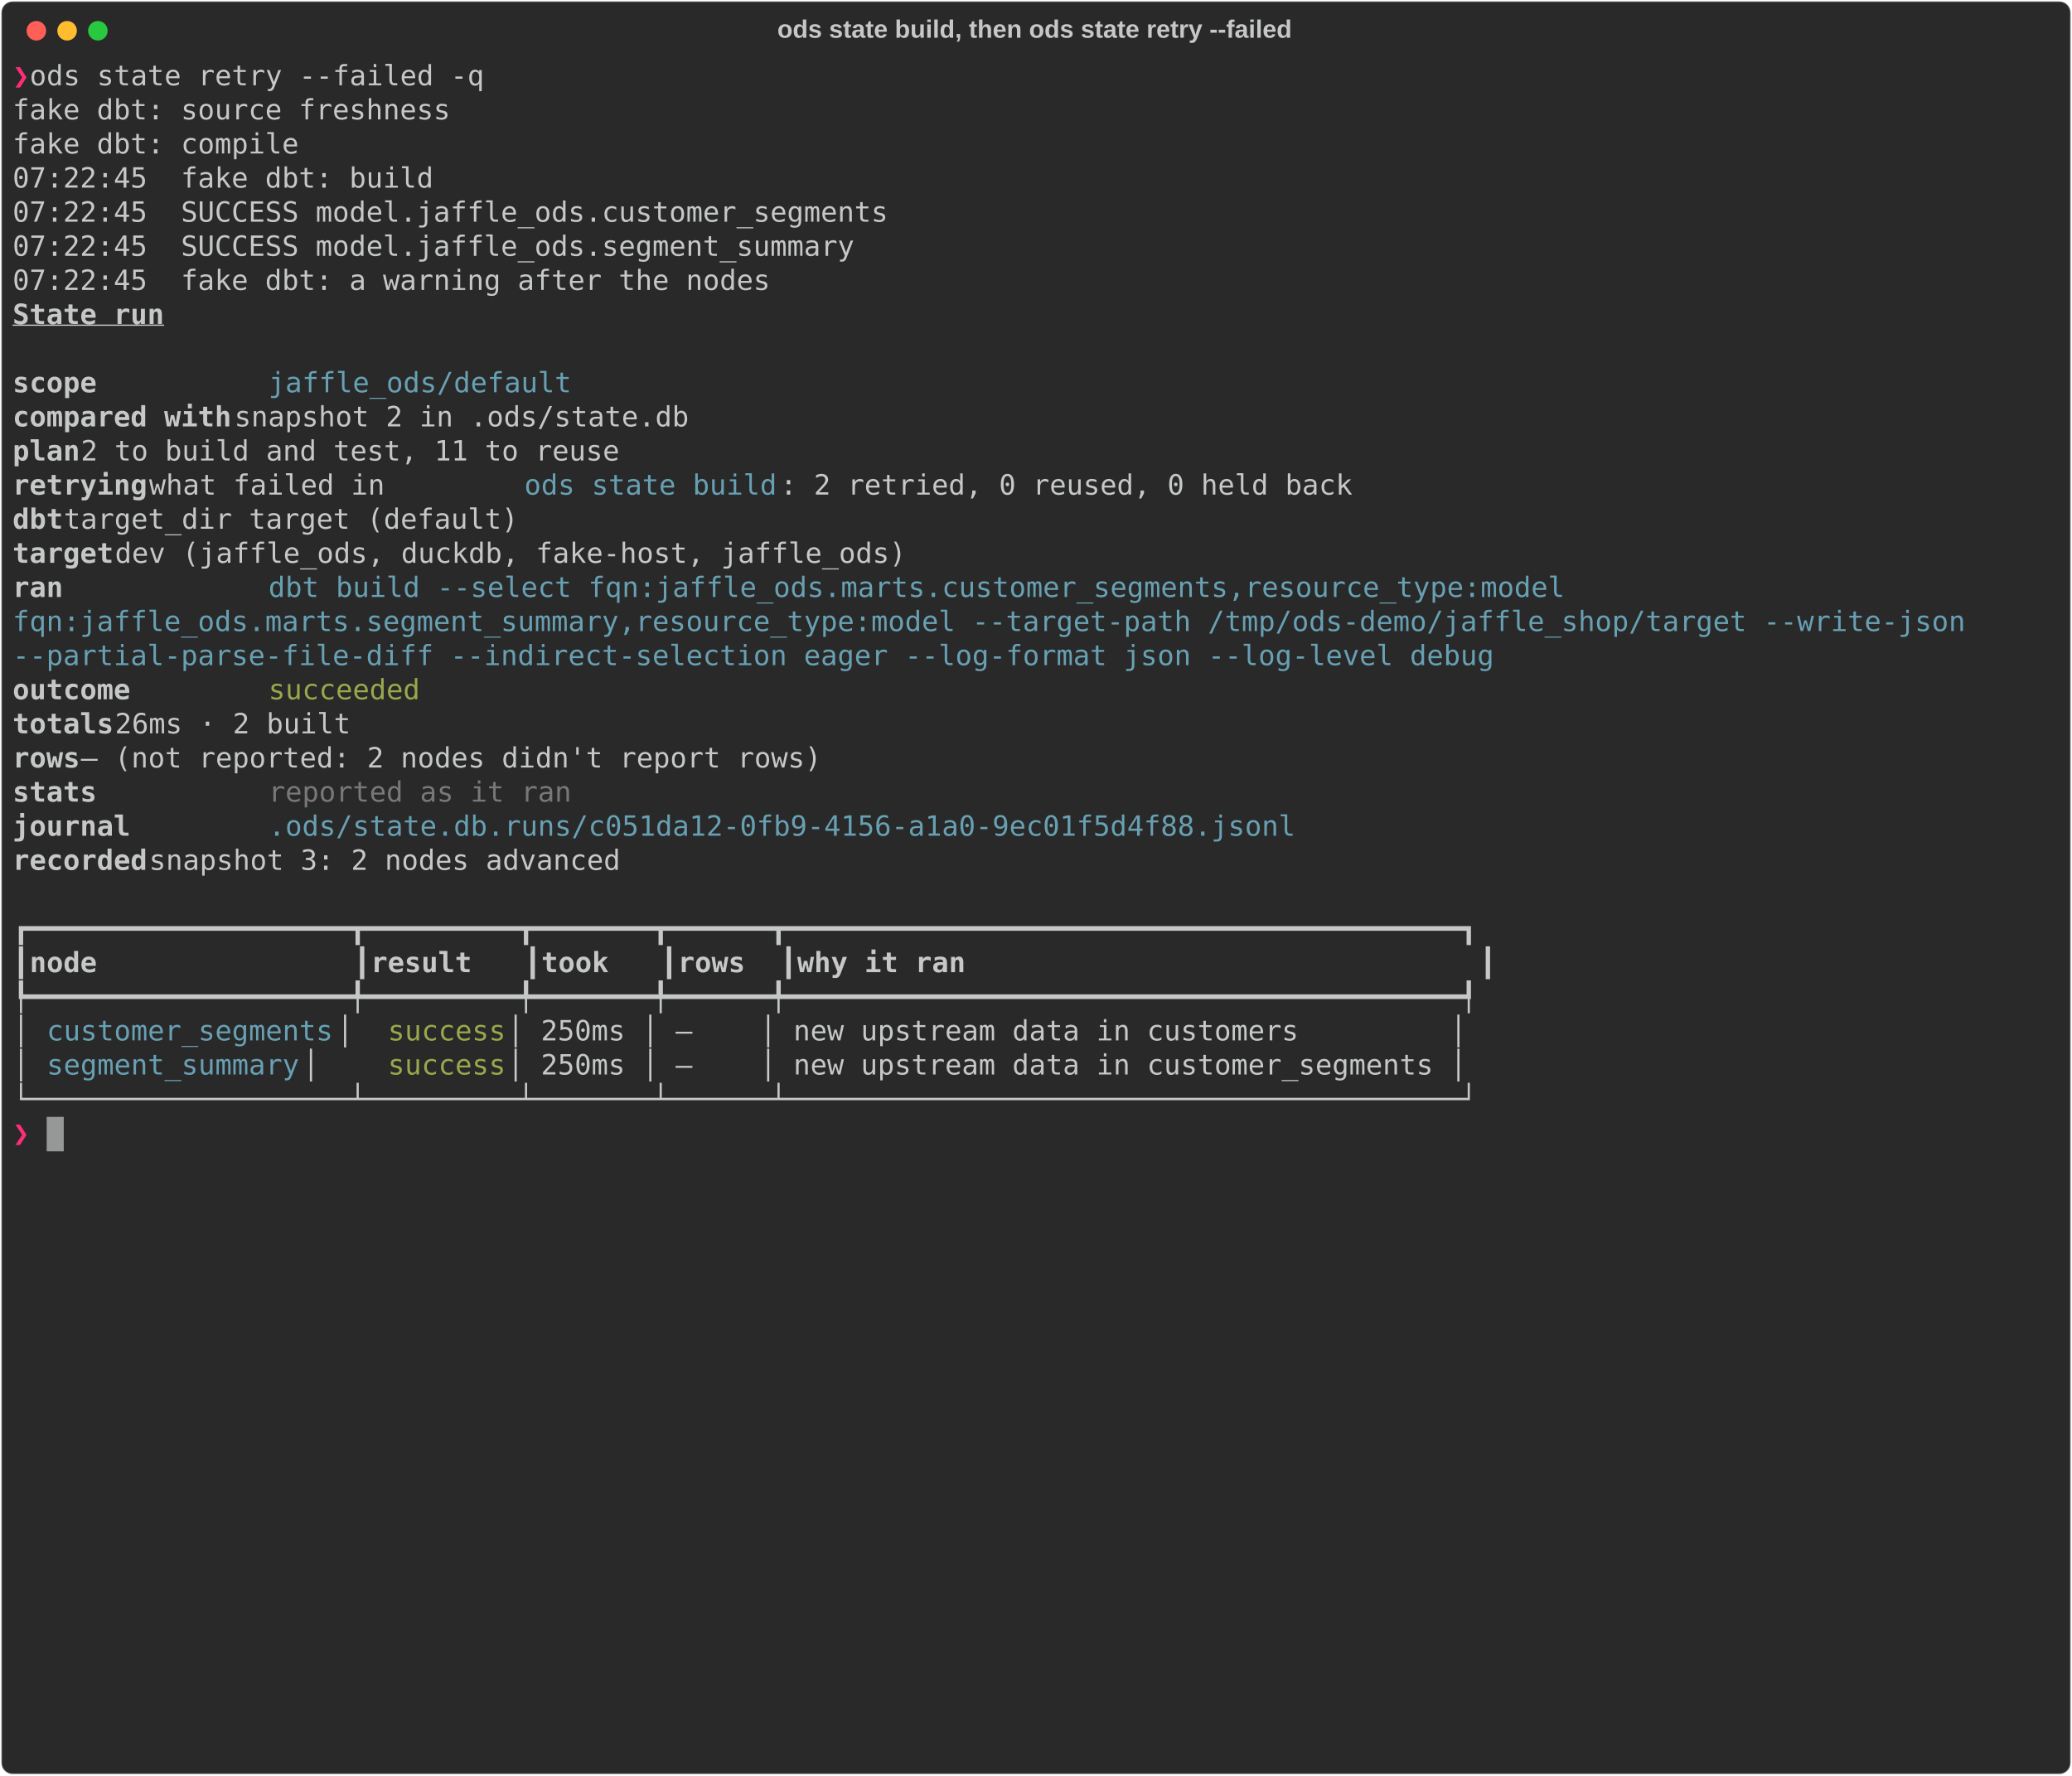
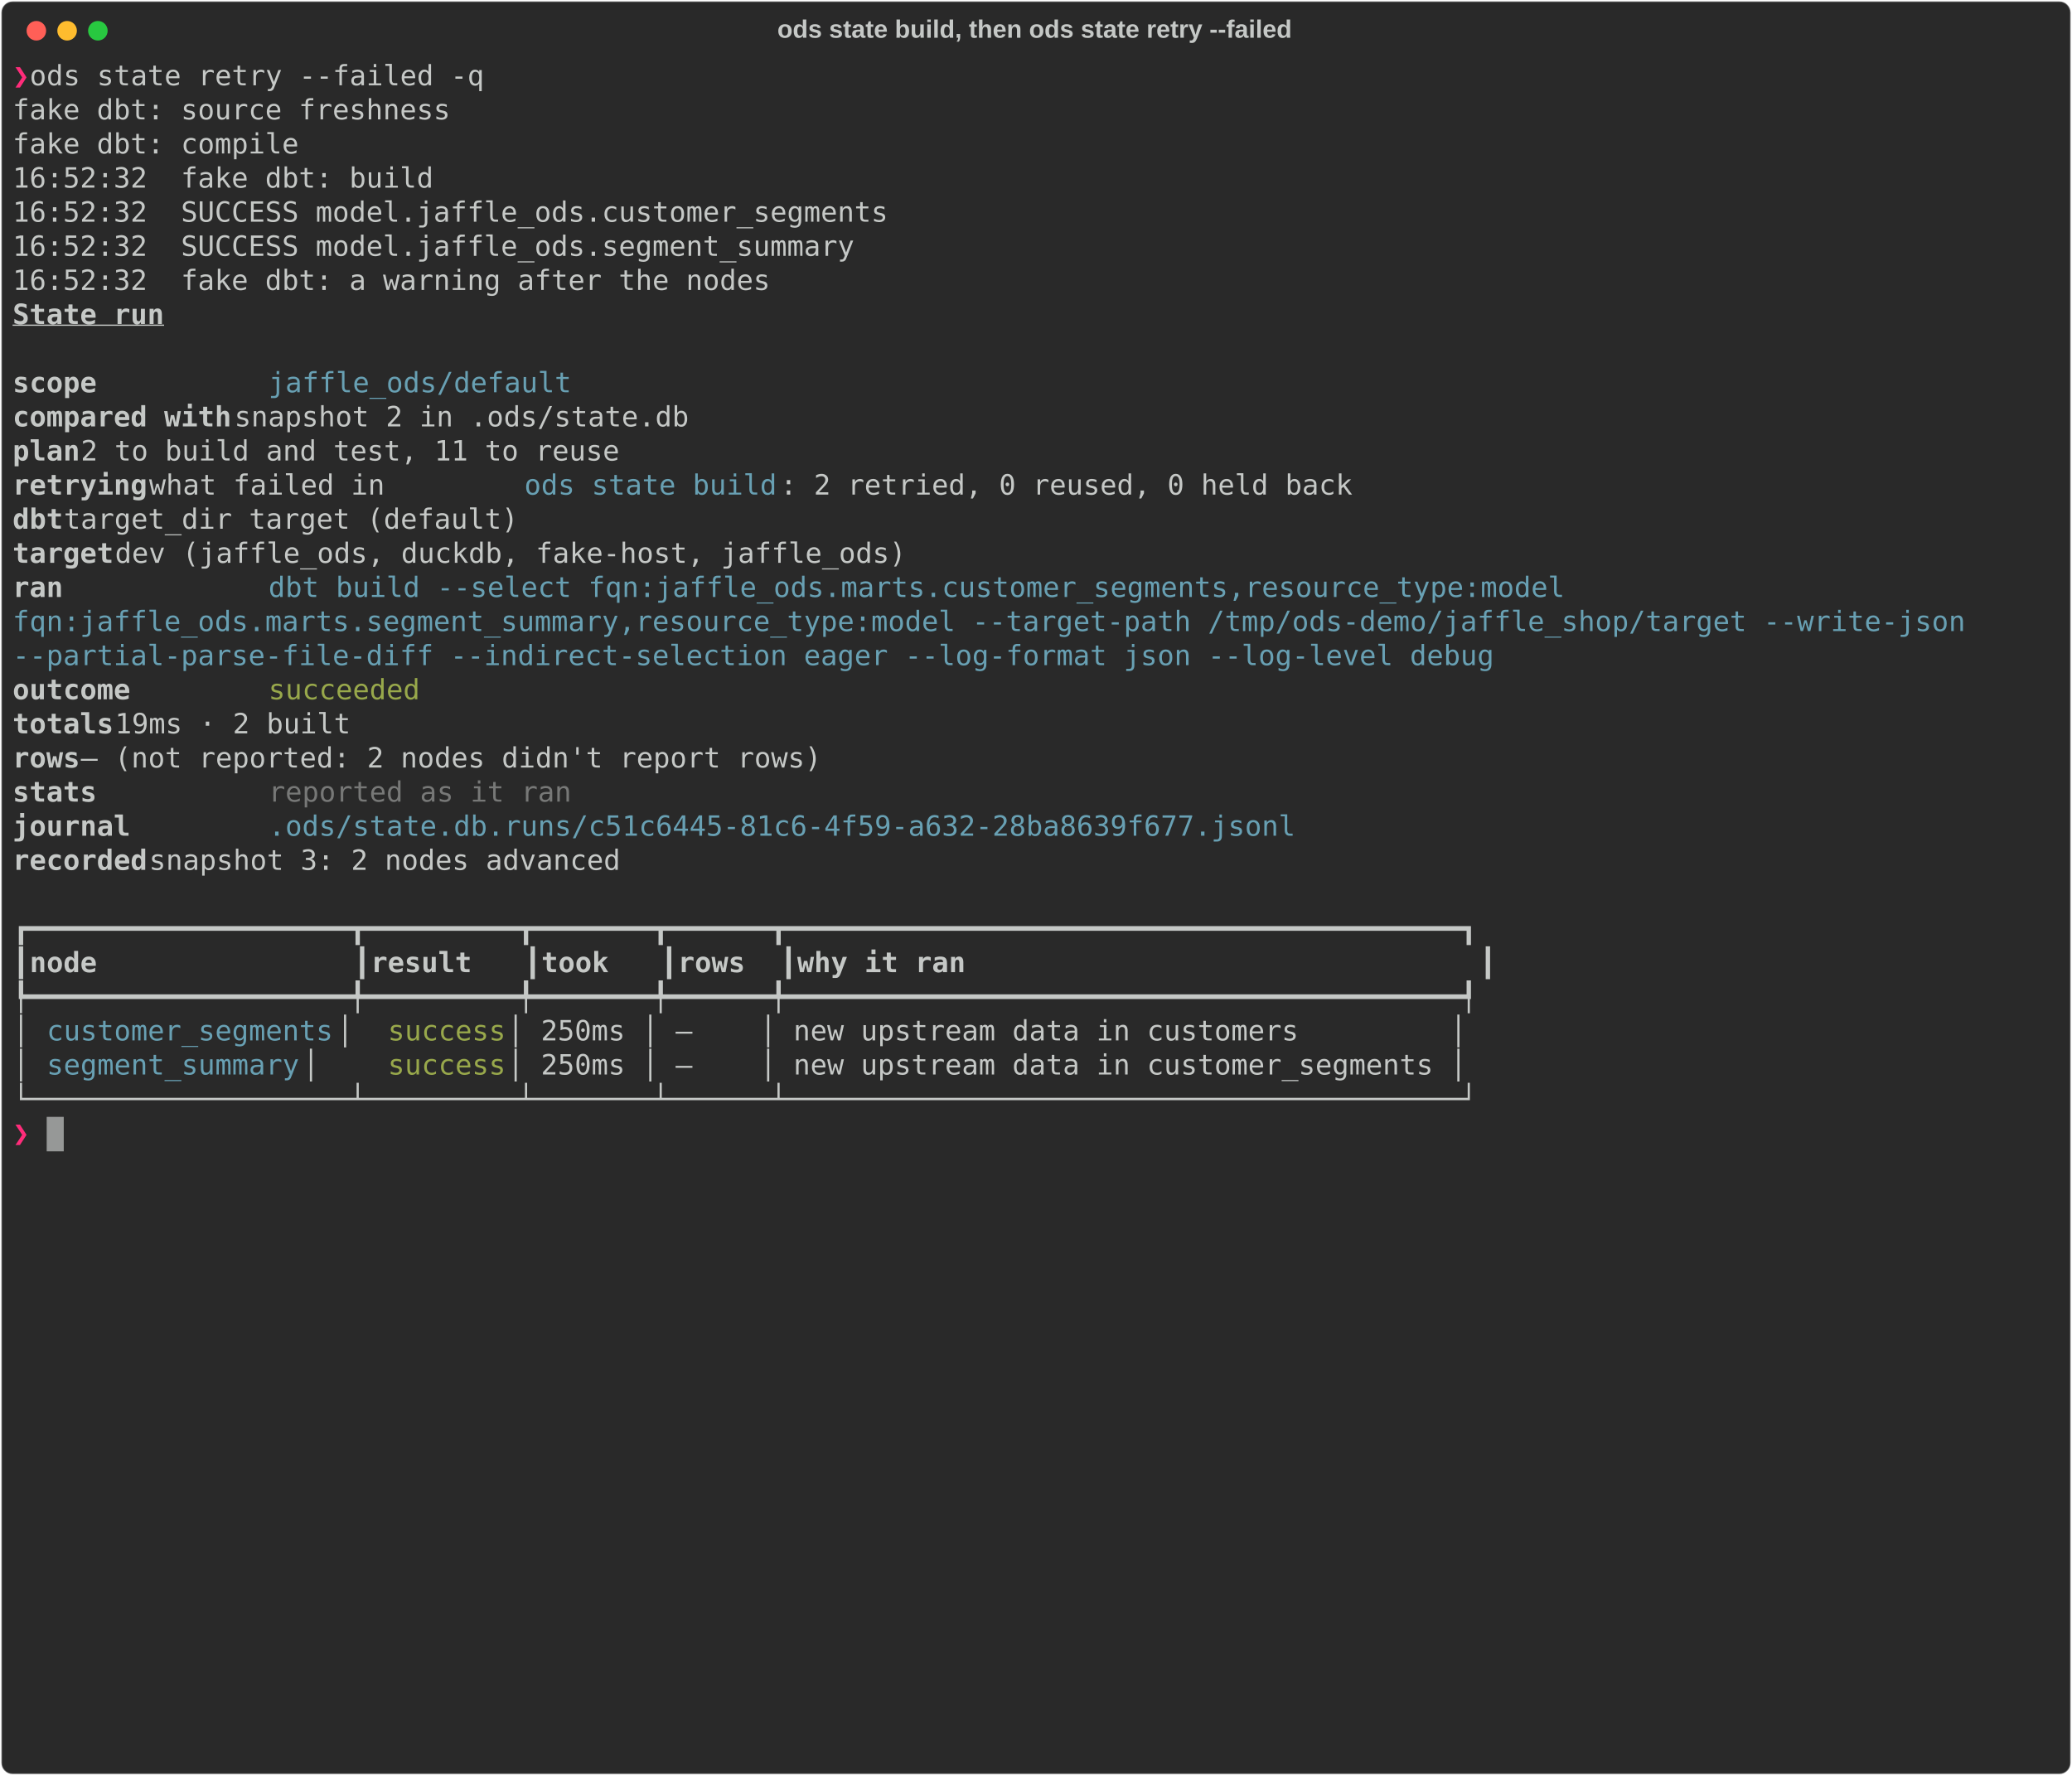
<svg xmlns="http://www.w3.org/2000/svg" class="rich-terminal" viewBox="0 0 1482 1270.0">
  <style>

    @font-face {
        font-family: "Fira Code";
        src: local("FiraCode-Regular"),
                url("https://cdnjs.cloudflare.com/ajax/libs/firacode/6.2.0/woff2/FiraCode-Regular.woff2") format("woff2"),
                url("https://cdnjs.cloudflare.com/ajax/libs/firacode/6.2.0/woff/FiraCode-Regular.woff") format("woff");
        font-style: normal;
        font-weight: 400;
    }
    @font-face {
        font-family: "Fira Code";
        src: local("FiraCode-Bold"),
                url("https://cdnjs.cloudflare.com/ajax/libs/firacode/6.2.0/woff2/FiraCode-Bold.woff2") format("woff2"),
                url("https://cdnjs.cloudflare.com/ajax/libs/firacode/6.2.0/woff/FiraCode-Bold.woff") format("woff");
        font-style: bold;
        font-weight: 700;
    }

    .rich-record-matrix {
        font-family: Fira Code, monospace;
        font-size: 20px;
        line-height: 24.4px;
        font-variant-east-asian: full-width;
    }

    .rich-record-title {
        font-size: 18px;
        font-weight: bold;
        font-family: arial;
    }

    .rich-record-r1 { fill: #ff2c7a;font-weight: bold }
.rich-record-r2 { fill: #c5c8c6 }
.rich-record-r3 { fill: #c5c8c6;font-weight: bold;text-decoration: underline; }
.rich-record-r4 { fill: #c5c8c6;font-weight: bold }
.rich-record-r5 { fill: #68a0b3 }
.rich-record-r6 { fill: #98a84b }
.rich-record-r7 { fill: #777877 }
    </style>
  <defs>
    <clipPath id="rich-record-clip-terminal">
      <rect x="0" y="0" width="1463.0" height="1219.0" />
    </clipPath>
    <clipPath id="rich-record-line-0">
      <rect x="0" y="1.5" width="1464" height="24.65" />
    </clipPath>
    <clipPath id="rich-record-line-1">
      <rect x="0" y="25.9" width="1464" height="24.65" />
    </clipPath>
    <clipPath id="rich-record-line-2">
      <rect x="0" y="50.3" width="1464" height="24.65" />
    </clipPath>
    <clipPath id="rich-record-line-3">
      <rect x="0" y="74.7" width="1464" height="24.65" />
    </clipPath>
    <clipPath id="rich-record-line-4">
      <rect x="0" y="99.1" width="1464" height="24.65" />
    </clipPath>
    <clipPath id="rich-record-line-5">
      <rect x="0" y="123.5" width="1464" height="24.65" />
    </clipPath>
    <clipPath id="rich-record-line-6">
      <rect x="0" y="147.9" width="1464" height="24.65" />
    </clipPath>
    <clipPath id="rich-record-line-7">
      <rect x="0" y="172.3" width="1464" height="24.65" />
    </clipPath>
    <clipPath id="rich-record-line-8">
      <rect x="0" y="196.7" width="1464" height="24.65" />
    </clipPath>
    <clipPath id="rich-record-line-9">
      <rect x="0" y="221.1" width="1464" height="24.65" />
    </clipPath>
    <clipPath id="rich-record-line-10">
      <rect x="0" y="245.5" width="1464" height="24.65" />
    </clipPath>
    <clipPath id="rich-record-line-11">
      <rect x="0" y="269.9" width="1464" height="24.65" />
    </clipPath>
    <clipPath id="rich-record-line-12">
      <rect x="0" y="294.3" width="1464" height="24.65" />
    </clipPath>
    <clipPath id="rich-record-line-13">
      <rect x="0" y="318.7" width="1464" height="24.65" />
    </clipPath>
    <clipPath id="rich-record-line-14">
      <rect x="0" y="343.1" width="1464" height="24.65" />
    </clipPath>
    <clipPath id="rich-record-line-15">
      <rect x="0" y="367.5" width="1464" height="24.65" />
    </clipPath>
    <clipPath id="rich-record-line-16">
      <rect x="0" y="391.9" width="1464" height="24.65" />
    </clipPath>
    <clipPath id="rich-record-line-17">
      <rect x="0" y="416.3" width="1464" height="24.65" />
    </clipPath>
    <clipPath id="rich-record-line-18">
      <rect x="0" y="440.7" width="1464" height="24.65" />
    </clipPath>
    <clipPath id="rich-record-line-19">
      <rect x="0" y="465.1" width="1464" height="24.65" />
    </clipPath>
    <clipPath id="rich-record-line-20">
      <rect x="0" y="489.5" width="1464" height="24.65" />
    </clipPath>
    <clipPath id="rich-record-line-21">
      <rect x="0" y="513.9" width="1464" height="24.65" />
    </clipPath>
    <clipPath id="rich-record-line-22">
      <rect x="0" y="538.3" width="1464" height="24.65" />
    </clipPath>
    <clipPath id="rich-record-line-23">
      <rect x="0" y="562.7" width="1464" height="24.65" />
    </clipPath>
    <clipPath id="rich-record-line-24">
      <rect x="0" y="587.1" width="1464" height="24.65" />
    </clipPath>
    <clipPath id="rich-record-line-25">
      <rect x="0" y="611.5" width="1464" height="24.65" />
    </clipPath>
    <clipPath id="rich-record-line-26">
      <rect x="0" y="635.9" width="1464" height="24.65" />
    </clipPath>
    <clipPath id="rich-record-line-27">
      <rect x="0" y="660.3" width="1464" height="24.65" />
    </clipPath>
    <clipPath id="rich-record-line-28">
      <rect x="0" y="684.7" width="1464" height="24.65" />
    </clipPath>
    <clipPath id="rich-record-line-29">
      <rect x="0" y="709.1" width="1464" height="24.65" />
    </clipPath>
    <clipPath id="rich-record-line-30">
      <rect x="0" y="733.5" width="1464" height="24.65" />
    </clipPath>
    <clipPath id="rich-record-line-31">
      <rect x="0" y="757.9" width="1464" height="24.65" />
    </clipPath>
    <clipPath id="rich-record-line-32">
      <rect x="0" y="782.3" width="1464" height="24.65" />
    </clipPath>
    <clipPath id="rich-record-line-33">
      <rect x="0" y="806.7" width="1464" height="24.65" />
    </clipPath>
    <clipPath id="rich-record-line-34">
      <rect x="0" y="831.1" width="1464" height="24.65" />
    </clipPath>
    <clipPath id="rich-record-line-35">
      <rect x="0" y="855.5" width="1464" height="24.65" />
    </clipPath>
    <clipPath id="rich-record-line-36">
      <rect x="0" y="879.9" width="1464" height="24.65" />
    </clipPath>
    <clipPath id="rich-record-line-37">
      <rect x="0" y="904.3" width="1464" height="24.65" />
    </clipPath>
    <clipPath id="rich-record-line-38">
      <rect x="0" y="928.7" width="1464" height="24.65" />
    </clipPath>
    <clipPath id="rich-record-line-39">
      <rect x="0" y="953.1" width="1464" height="24.65" />
    </clipPath>
    <clipPath id="rich-record-line-40">
      <rect x="0" y="977.5" width="1464" height="24.65" />
    </clipPath>
    <clipPath id="rich-record-line-41">
      <rect x="0" y="1001.9" width="1464" height="24.65" />
    </clipPath>
    <clipPath id="rich-record-line-42">
      <rect x="0" y="1026.3" width="1464" height="24.65" />
    </clipPath>
    <clipPath id="rich-record-line-43">
      <rect x="0" y="1050.7" width="1464" height="24.65" />
    </clipPath>
    <clipPath id="rich-record-line-44">
      <rect x="0" y="1075.1" width="1464" height="24.65" />
    </clipPath>
    <clipPath id="rich-record-line-45">
      <rect x="0" y="1099.5" width="1464" height="24.65" />
    </clipPath>
    <clipPath id="rich-record-line-46">
      <rect x="0" y="1123.9" width="1464" height="24.65" />
    </clipPath>
    <clipPath id="rich-record-line-47">
      <rect x="0" y="1148.3" width="1464" height="24.65" />
    </clipPath>
    <clipPath id="rich-record-line-48">
      <rect x="0" y="1172.7" width="1464" height="24.65" />
    </clipPath>
  </defs>
  <rect fill="#292929" stroke="rgba(255,255,255,0.35)" stroke-width="1" x="1" y="1" width="1480" height="1268" rx="8" />
  <text class="rich-record-title" fill="#c5c8c6" text-anchor="middle" x="740" y="27">ods state build, then ods state retry --failed</text>
  <g transform="translate(26,22)">
    <circle cx="0" cy="0" r="7" fill="#ff5f57" />
    <circle cx="22" cy="0" r="7" fill="#febc2e" />
    <circle cx="44" cy="0" r="7" fill="#28c840" />
  </g>
  <g transform="translate(9, 41)" clip-path="url(#rich-record-clip-terminal)">
    <g class="rich-record-matrix">
      <text class="rich-record-r1" x="0" y="20" textLength="12.2" clip-path="url(#rich-record-line-0)">❯</text>
      <text class="rich-record-r2" x="12.2" y="20" textLength="1451.8" clip-path="url(#rich-record-line-0)"> ods state retry --failed -q                                                                                           </text>
      <text class="rich-record-r2" x="1464" y="20" textLength="12.2" clip-path="url(#rich-record-line-0)">
</text>
      <text class="rich-record-r2" x="0" y="44.4" textLength="1464" clip-path="url(#rich-record-line-1)">fake dbt: source freshness                                                                                              </text>
      <text class="rich-record-r2" x="1464" y="44.4" textLength="12.2" clip-path="url(#rich-record-line-1)">
</text>
      <text class="rich-record-r2" x="0" y="68.8" textLength="1464" clip-path="url(#rich-record-line-2)">fake dbt: compile                                                                                                       </text>
      <text class="rich-record-r2" x="1464" y="68.8" textLength="12.2" clip-path="url(#rich-record-line-2)">
</text>
-       <text class="rich-record-r2" x="0" y="93.2" textLength="1464" clip-path="url(#rich-record-line-3)">07:22:45  fake dbt: build                                                                                               </text>
+       <text class="rich-record-r2" x="0" y="93.2" textLength="1464" clip-path="url(#rich-record-line-3)">16:52:32  fake dbt: build                                                                                               </text>
      <text class="rich-record-r2" x="1464" y="93.2" textLength="12.2" clip-path="url(#rich-record-line-3)">
</text>
-       <text class="rich-record-r2" x="0" y="117.6" textLength="1464" clip-path="url(#rich-record-line-4)">07:22:45  SUCCESS model.jaffle_ods.customer_segments                                                                    </text>
+       <text class="rich-record-r2" x="0" y="117.6" textLength="1464" clip-path="url(#rich-record-line-4)">16:52:32  SUCCESS model.jaffle_ods.customer_segments                                                                    </text>
      <text class="rich-record-r2" x="1464" y="117.6" textLength="12.2" clip-path="url(#rich-record-line-4)">
</text>
-       <text class="rich-record-r2" x="0" y="142" textLength="1464" clip-path="url(#rich-record-line-5)">07:22:45  SUCCESS model.jaffle_ods.segment_summary                                                                      </text>
+       <text class="rich-record-r2" x="0" y="142" textLength="1464" clip-path="url(#rich-record-line-5)">16:52:32  SUCCESS model.jaffle_ods.segment_summary                                                                      </text>
      <text class="rich-record-r2" x="1464" y="142" textLength="12.2" clip-path="url(#rich-record-line-5)">
</text>
-       <text class="rich-record-r2" x="0" y="166.4" textLength="1464" clip-path="url(#rich-record-line-6)">07:22:45  fake dbt: a warning after the nodes                                                                           </text>
+       <text class="rich-record-r2" x="0" y="166.4" textLength="1464" clip-path="url(#rich-record-line-6)">16:52:32  fake dbt: a warning after the nodes                                                                           </text>
      <text class="rich-record-r2" x="1464" y="166.4" textLength="12.2" clip-path="url(#rich-record-line-6)">
</text>
      <text class="rich-record-r3" x="0" y="190.8" textLength="109.8" clip-path="url(#rich-record-line-7)">State run</text>
      <text class="rich-record-r2" x="1464" y="190.8" textLength="12.2" clip-path="url(#rich-record-line-7)">
</text>
      <text class="rich-record-r2" x="1464" y="215.2" textLength="12.2" clip-path="url(#rich-record-line-8)">
</text>
      <text class="rich-record-r4" x="0" y="239.6" textLength="61" clip-path="url(#rich-record-line-9)">scope</text>
      <text class="rich-record-r5" x="183" y="239.6" textLength="219.6" clip-path="url(#rich-record-line-9)">jaffle_ods/default</text>
      <text class="rich-record-r2" x="1464" y="239.6" textLength="12.2" clip-path="url(#rich-record-line-9)">
</text>
      <text class="rich-record-r4" x="0" y="264" textLength="158.6" clip-path="url(#rich-record-line-10)">compared with</text>
      <text class="rich-record-r2" x="158.6" y="264" textLength="1305.4" clip-path="url(#rich-record-line-10)">  snapshot 2 in .ods/state.db                                                                              </text>
      <text class="rich-record-r2" x="1464" y="264" textLength="12.2" clip-path="url(#rich-record-line-10)">
</text>
      <text class="rich-record-r4" x="0" y="288.4" textLength="48.8" clip-path="url(#rich-record-line-11)">plan</text>
      <text class="rich-record-r2" x="48.8" y="288.4" textLength="1415.2" clip-path="url(#rich-record-line-11)">           2 to build and test, 11 to reuse                                                                         </text>
      <text class="rich-record-r2" x="1464" y="288.4" textLength="12.2" clip-path="url(#rich-record-line-11)">
</text>
      <text class="rich-record-r4" x="0" y="312.8" textLength="97.6" clip-path="url(#rich-record-line-12)">retrying</text>
      <text class="rich-record-r2" x="97.6" y="312.8" textLength="268.4" clip-path="url(#rich-record-line-12)">       what failed in </text>
      <text class="rich-record-r5" x="366" y="312.8" textLength="183" clip-path="url(#rich-record-line-12)">ods state build</text>
      <text class="rich-record-r2" x="549" y="312.8" textLength="915" clip-path="url(#rich-record-line-12)">: 2 retried, 0 reused, 0 held back                                         </text>
      <text class="rich-record-r2" x="1464" y="312.8" textLength="12.2" clip-path="url(#rich-record-line-12)">
</text>
      <text class="rich-record-r4" x="0" y="337.2" textLength="36.6" clip-path="url(#rich-record-line-13)">dbt</text>
      <text class="rich-record-r2" x="36.6" y="337.2" textLength="1427.4" clip-path="url(#rich-record-line-13)">            target_dir target (default)                                                                              </text>
      <text class="rich-record-r2" x="1464" y="337.2" textLength="12.2" clip-path="url(#rich-record-line-13)">
</text>
      <text class="rich-record-r4" x="0" y="361.6" textLength="73.2" clip-path="url(#rich-record-line-14)">target</text>
      <text class="rich-record-r2" x="73.2" y="361.6" textLength="1390.8" clip-path="url(#rich-record-line-14)">         dev (jaffle_ods, duckdb, fake-host, jaffle_ods)                                                          </text>
      <text class="rich-record-r2" x="1464" y="361.6" textLength="12.2" clip-path="url(#rich-record-line-14)">
</text>
      <text class="rich-record-r4" x="0" y="386" textLength="36.6" clip-path="url(#rich-record-line-15)">ran</text>
      <text class="rich-record-r5" x="183" y="386" textLength="951.6" clip-path="url(#rich-record-line-15)">dbt build --select fqn:jaffle_ods.marts.customer_segments,resource_type:model </text>
      <text class="rich-record-r2" x="1464" y="386" textLength="12.2" clip-path="url(#rich-record-line-15)">
</text>
      <text class="rich-record-r5" x="0" y="410.4" textLength="1427.4" clip-path="url(#rich-record-line-16)">fqn:jaffle_ods.marts.segment_summary,resource_type:model --target-path /tmp/ods-demo/jaffle_shop/target --write-json </text>
      <text class="rich-record-r2" x="1464" y="410.4" textLength="12.2" clip-path="url(#rich-record-line-16)">
</text>
      <text class="rich-record-r5" x="0" y="434.8" textLength="1073.6" clip-path="url(#rich-record-line-17)">--partial-parse-file-diff --indirect-selection eager --log-format json --log-level debug</text>
      <text class="rich-record-r2" x="1464" y="434.8" textLength="12.2" clip-path="url(#rich-record-line-17)">
</text>
      <text class="rich-record-r4" x="0" y="459.2" textLength="85.4" clip-path="url(#rich-record-line-18)">outcome</text>
      <text class="rich-record-r6" x="183" y="459.2" textLength="109.8" clip-path="url(#rich-record-line-18)">succeeded</text>
      <text class="rich-record-r2" x="1464" y="459.2" textLength="12.2" clip-path="url(#rich-record-line-18)">
</text>
      <text class="rich-record-r4" x="0" y="483.6" textLength="73.2" clip-path="url(#rich-record-line-19)">totals</text>
-       <text class="rich-record-r2" x="73.2" y="483.6" textLength="1390.8" clip-path="url(#rich-record-line-19)">         26ms · 2 built                                                                                           </text>
+       <text class="rich-record-r2" x="73.2" y="483.6" textLength="1390.8" clip-path="url(#rich-record-line-19)">         19ms · 2 built                                                                                           </text>
      <text class="rich-record-r2" x="1464" y="483.6" textLength="12.2" clip-path="url(#rich-record-line-19)">
</text>
      <text class="rich-record-r4" x="0" y="508" textLength="48.8" clip-path="url(#rich-record-line-20)">rows</text>
      <text class="rich-record-r2" x="48.8" y="508" textLength="1415.2" clip-path="url(#rich-record-line-20)">           — (not reported: 2 nodes didn't report rows)                                                             </text>
      <text class="rich-record-r2" x="1464" y="508" textLength="12.2" clip-path="url(#rich-record-line-20)">
</text>
      <text class="rich-record-r4" x="0" y="532.4" textLength="61" clip-path="url(#rich-record-line-21)">stats</text>
      <text class="rich-record-r7" x="183" y="532.4" textLength="219.6" clip-path="url(#rich-record-line-21)">reported as it ran</text>
      <text class="rich-record-r2" x="1464" y="532.4" textLength="12.2" clip-path="url(#rich-record-line-21)">
</text>
      <text class="rich-record-r4" x="0" y="556.8" textLength="85.4" clip-path="url(#rich-record-line-22)">journal</text>
-       <text class="rich-record-r5" x="183" y="556.8" textLength="744.2" clip-path="url(#rich-record-line-22)">.ods/state.db.runs/c051da12-0fb9-4156-a1a0-9ec01f5d4f88.jsonl</text>
+       <text class="rich-record-r5" x="183" y="556.8" textLength="744.2" clip-path="url(#rich-record-line-22)">.ods/state.db.runs/c51c6445-81c6-4f59-a632-28ba8639f677.jsonl</text>
      <text class="rich-record-r2" x="1464" y="556.8" textLength="12.2" clip-path="url(#rich-record-line-22)">
</text>
      <text class="rich-record-r4" x="0" y="581.2" textLength="97.6" clip-path="url(#rich-record-line-23)">recorded</text>
      <text class="rich-record-r2" x="97.6" y="581.2" textLength="1366.4" clip-path="url(#rich-record-line-23)">       snapshot 3: 2 nodes advanced                                                                             </text>
      <text class="rich-record-r2" x="1464" y="581.2" textLength="12.2" clip-path="url(#rich-record-line-23)">
</text>
      <text class="rich-record-r2" x="1464" y="605.6" textLength="12.2" clip-path="url(#rich-record-line-24)">
</text>
      <text class="rich-record-r2" x="0" y="630" textLength="1464" clip-path="url(#rich-record-line-25)">┏━━━━━━━━━━━━━━━━━━━┳━━━━━━━━━┳━━━━━━━┳━━━━━━┳━━━━━━━━━━━━━━━━━━━━━━━━━━━━━━━━━━━━━━━━┓                                 </text>
      <text class="rich-record-r2" x="1464" y="630" textLength="12.2" clip-path="url(#rich-record-line-25)">
</text>
      <text class="rich-record-r2" x="0" y="654.4" textLength="12.2" clip-path="url(#rich-record-line-26)">┃</text>
      <text class="rich-record-r4" x="12.2" y="654.4" textLength="231.8" clip-path="url(#rich-record-line-26)"> node              </text>
      <text class="rich-record-r2" x="244" y="654.4" textLength="12.2" clip-path="url(#rich-record-line-26)">┃</text>
      <text class="rich-record-r4" x="256.2" y="654.4" textLength="109.8" clip-path="url(#rich-record-line-26)"> result  </text>
      <text class="rich-record-r2" x="366" y="654.4" textLength="12.2" clip-path="url(#rich-record-line-26)">┃</text>
      <text class="rich-record-r4" x="378.2" y="654.4" textLength="85.4" clip-path="url(#rich-record-line-26)"> took  </text>
      <text class="rich-record-r2" x="463.6" y="654.4" textLength="12.2" clip-path="url(#rich-record-line-26)">┃</text>
      <text class="rich-record-r4" x="475.8" y="654.4" textLength="73.2" clip-path="url(#rich-record-line-26)"> rows </text>
      <text class="rich-record-r2" x="549" y="654.4" textLength="12.2" clip-path="url(#rich-record-line-26)">┃</text>
      <text class="rich-record-r4" x="561.2" y="654.4" textLength="488" clip-path="url(#rich-record-line-26)"> why it ran                             </text>
      <text class="rich-record-r2" x="1049.2" y="654.4" textLength="414.8" clip-path="url(#rich-record-line-26)">┃                                 </text>
      <text class="rich-record-r2" x="1464" y="654.4" textLength="12.2" clip-path="url(#rich-record-line-26)">
</text>
      <text class="rich-record-r2" x="0" y="678.8" textLength="1464" clip-path="url(#rich-record-line-27)">┡━━━━━━━━━━━━━━━━━━━╇━━━━━━━━━╇━━━━━━━╇━━━━━━╇━━━━━━━━━━━━━━━━━━━━━━━━━━━━━━━━━━━━━━━━┩                                 </text>
      <text class="rich-record-r2" x="1464" y="678.8" textLength="12.2" clip-path="url(#rich-record-line-27)">
</text>
      <text class="rich-record-r2" x="0" y="703.2" textLength="24.4" clip-path="url(#rich-record-line-28)">│ </text>
      <text class="rich-record-r5" x="24.4" y="703.2" textLength="207.4" clip-path="url(#rich-record-line-28)">customer_segments</text>
      <text class="rich-record-r2" x="231.8" y="703.2" textLength="36.6" clip-path="url(#rich-record-line-28)"> │ </text>
      <text class="rich-record-r6" x="268.4" y="703.2" textLength="85.4" clip-path="url(#rich-record-line-28)">success</text>
      <text class="rich-record-r2" x="353.8" y="703.2" textLength="1110.2" clip-path="url(#rich-record-line-28)"> │ 250ms │ —    │ new upstream data in customers         │                                 </text>
      <text class="rich-record-r2" x="1464" y="703.2" textLength="12.2" clip-path="url(#rich-record-line-28)">
</text>
      <text class="rich-record-r2" x="0" y="727.6" textLength="24.4" clip-path="url(#rich-record-line-29)">│ </text>
      <text class="rich-record-r5" x="24.4" y="727.6" textLength="183" clip-path="url(#rich-record-line-29)">segment_summary</text>
      <text class="rich-record-r2" x="207.4" y="727.6" textLength="61" clip-path="url(#rich-record-line-29)">   │ </text>
      <text class="rich-record-r6" x="268.4" y="727.6" textLength="85.4" clip-path="url(#rich-record-line-29)">success</text>
      <text class="rich-record-r2" x="353.8" y="727.6" textLength="1110.2" clip-path="url(#rich-record-line-29)"> │ 250ms │ —    │ new upstream data in customer_segments │                                 </text>
      <text class="rich-record-r2" x="1464" y="727.6" textLength="12.2" clip-path="url(#rich-record-line-29)">
</text>
      <text class="rich-record-r2" x="0" y="752" textLength="1464" clip-path="url(#rich-record-line-30)">└───────────────────┴─────────┴───────┴──────┴────────────────────────────────────────┘                                 </text>
      <text class="rich-record-r2" x="1464" y="752" textLength="12.2" clip-path="url(#rich-record-line-30)">
</text>
      <text class="rich-record-r1" x="0" y="776.4" textLength="12.2" clip-path="url(#rich-record-line-31)">❯</text>
      <text class="rich-record-r2" x="1464" y="776.4" textLength="12.2" clip-path="url(#rich-record-line-31)">
</text>
      <text class="rich-record-r2" x="1464" y="800.8" textLength="12.2" clip-path="url(#rich-record-line-32)">
</text>
      <text class="rich-record-r2" x="1464" y="825.2" textLength="12.2" clip-path="url(#rich-record-line-33)">
</text>
      <text class="rich-record-r2" x="1464" y="849.6" textLength="12.2" clip-path="url(#rich-record-line-34)">
</text>
      <text class="rich-record-r2" x="1464" y="874" textLength="12.2" clip-path="url(#rich-record-line-35)">
</text>
      <text class="rich-record-r2" x="1464" y="898.4" textLength="12.2" clip-path="url(#rich-record-line-36)">
</text>
      <text class="rich-record-r2" x="1464" y="922.8" textLength="12.2" clip-path="url(#rich-record-line-37)">
</text>
      <text class="rich-record-r2" x="1464" y="947.2" textLength="12.2" clip-path="url(#rich-record-line-38)">
</text>
      <text class="rich-record-r2" x="1464" y="971.6" textLength="12.2" clip-path="url(#rich-record-line-39)">
</text>
      <text class="rich-record-r2" x="1464" y="996" textLength="12.2" clip-path="url(#rich-record-line-40)">
</text>
      <text class="rich-record-r2" x="1464" y="1020.4" textLength="12.2" clip-path="url(#rich-record-line-41)">
</text>
      <text class="rich-record-r2" x="1464" y="1044.8" textLength="12.2" clip-path="url(#rich-record-line-42)">
</text>
      <text class="rich-record-r2" x="1464" y="1069.2" textLength="12.2" clip-path="url(#rich-record-line-43)">
</text>
      <text class="rich-record-r2" x="1464" y="1093.6" textLength="12.2" clip-path="url(#rich-record-line-44)">
</text>
      <text class="rich-record-r2" x="1464" y="1118" textLength="12.2" clip-path="url(#rich-record-line-45)">
</text>
      <text class="rich-record-r2" x="1464" y="1142.4" textLength="12.2" clip-path="url(#rich-record-line-46)">
</text>
      <text class="rich-record-r2" x="1464" y="1166.8" textLength="12.2" clip-path="url(#rich-record-line-47)">
</text>
      <text class="rich-record-r2" x="1464" y="1191.2" textLength="12.2" clip-path="url(#rich-record-line-48)">
</text>
      <rect x="24.4" y="757.9" width="12.2" height="24.65" fill="#c5c8c6" opacity="0.7" />
    </g>
  </g>
</svg>
